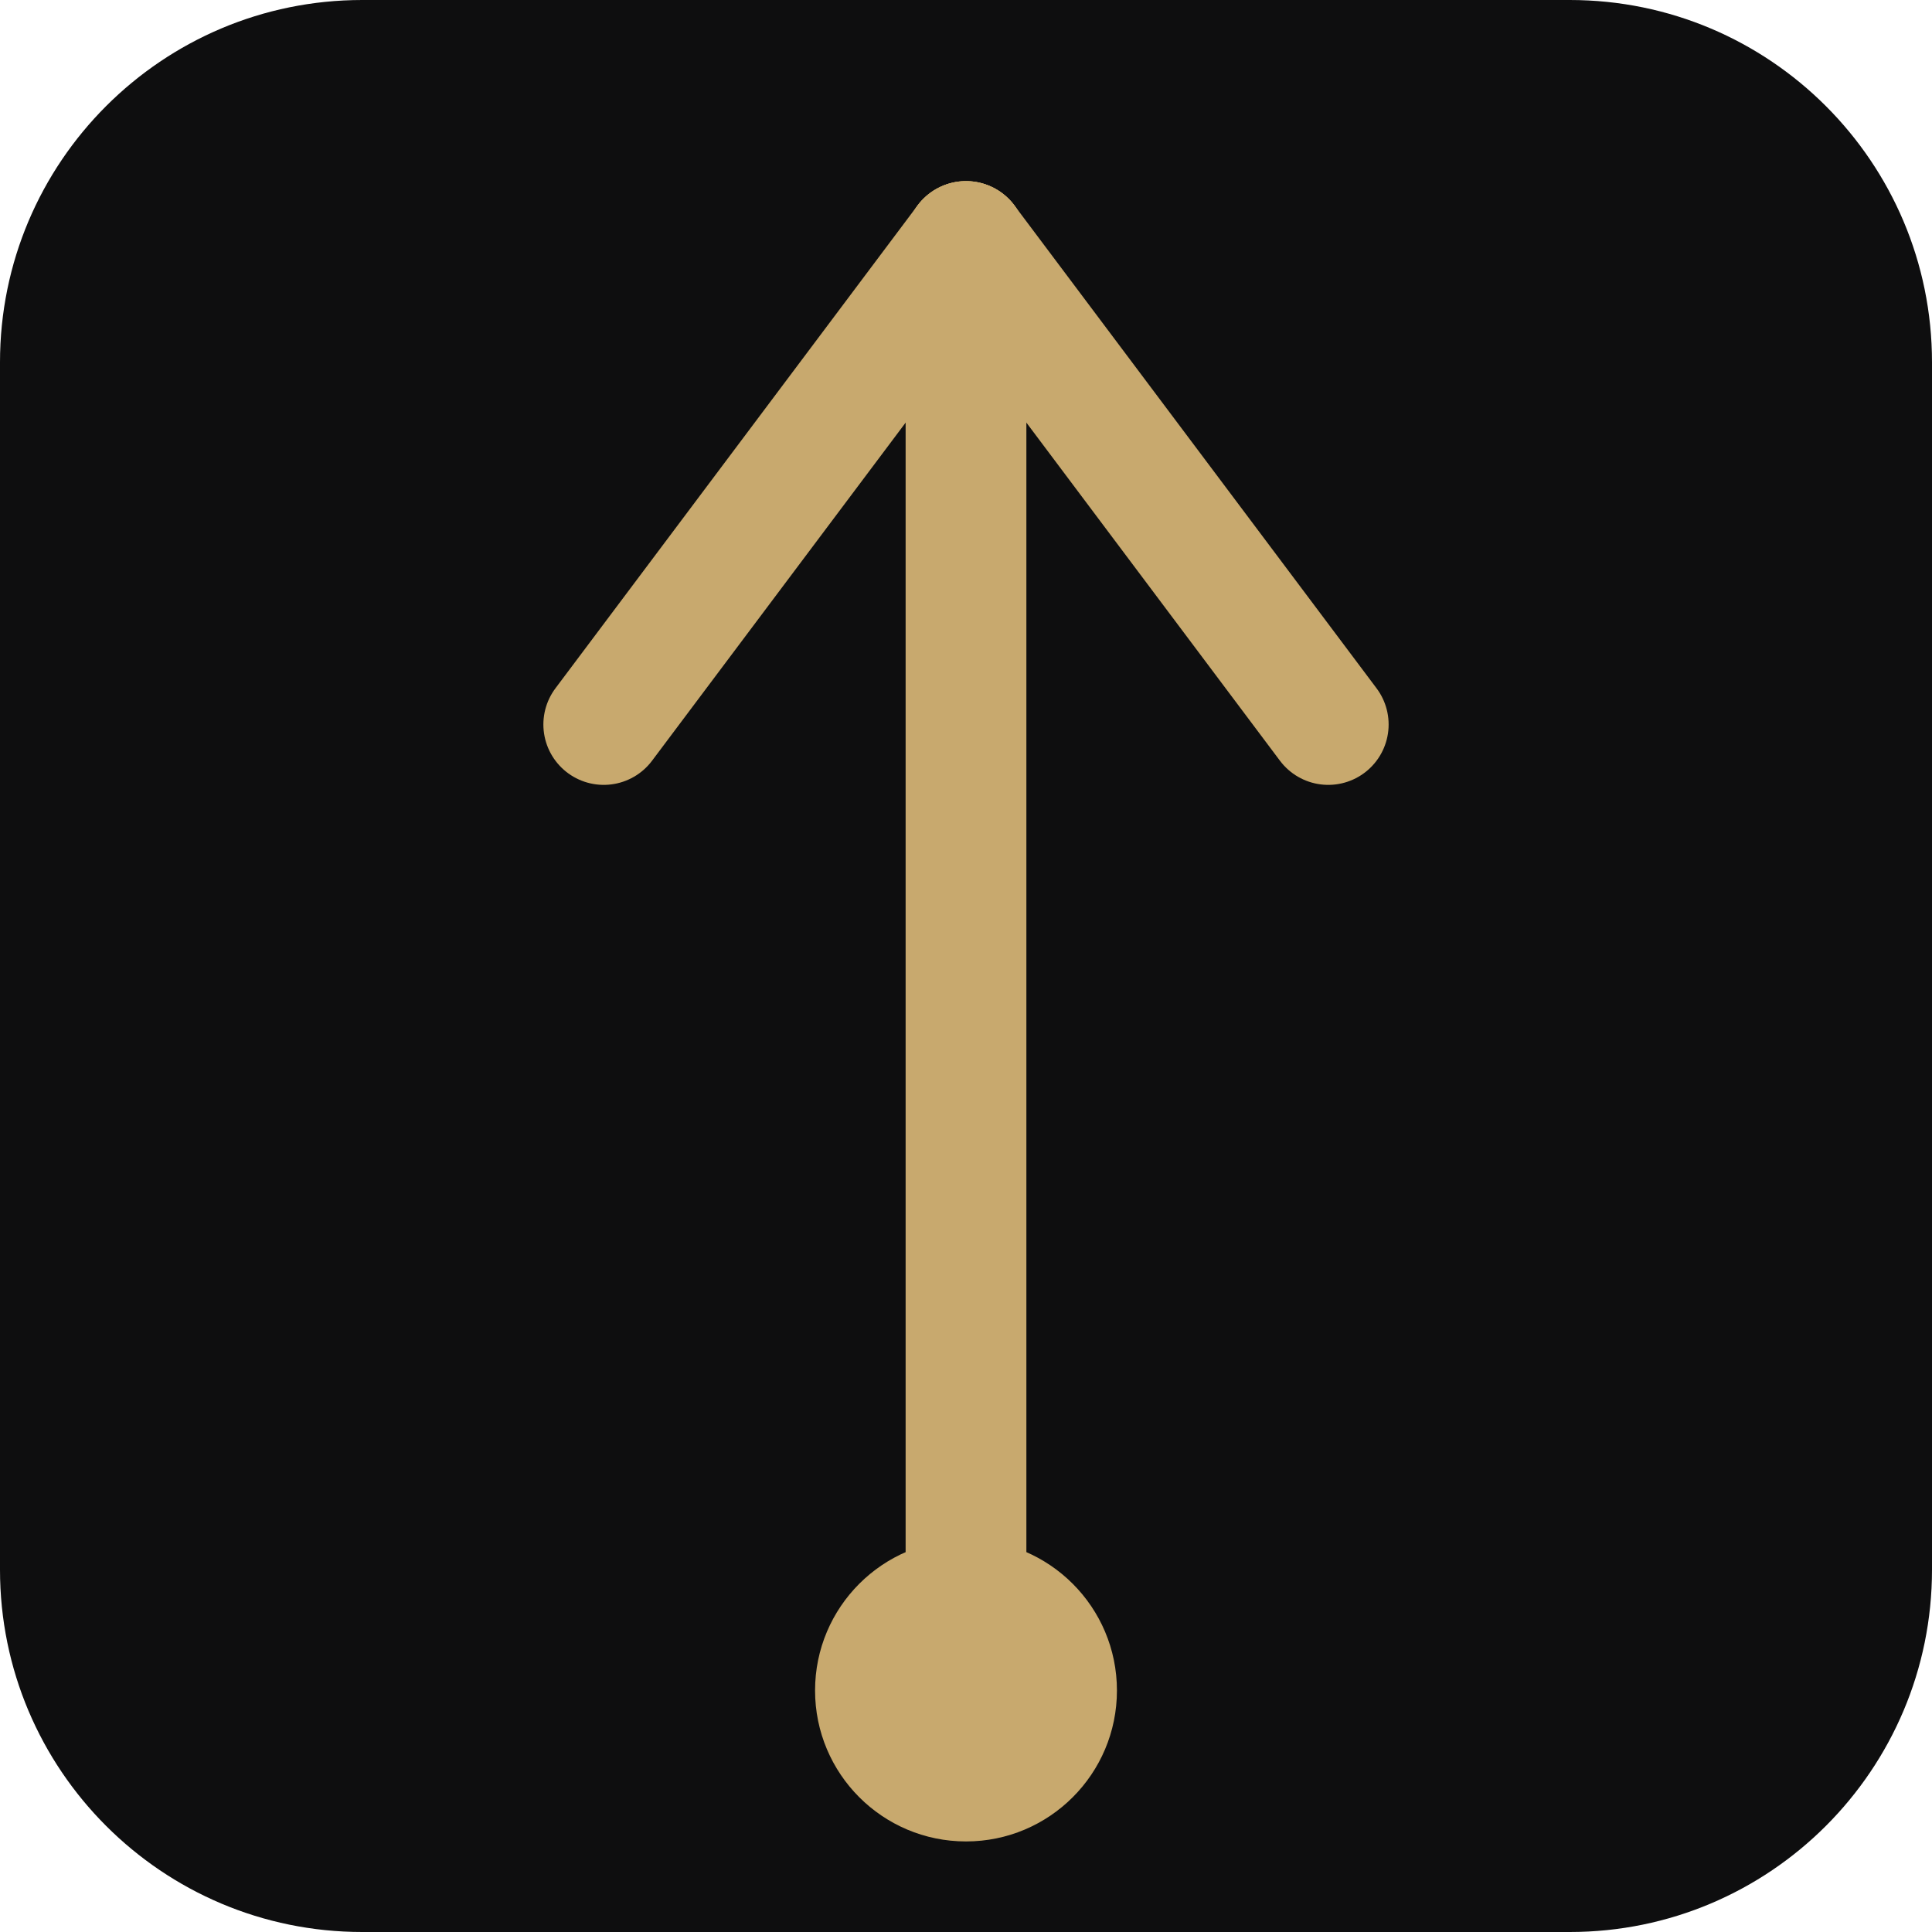
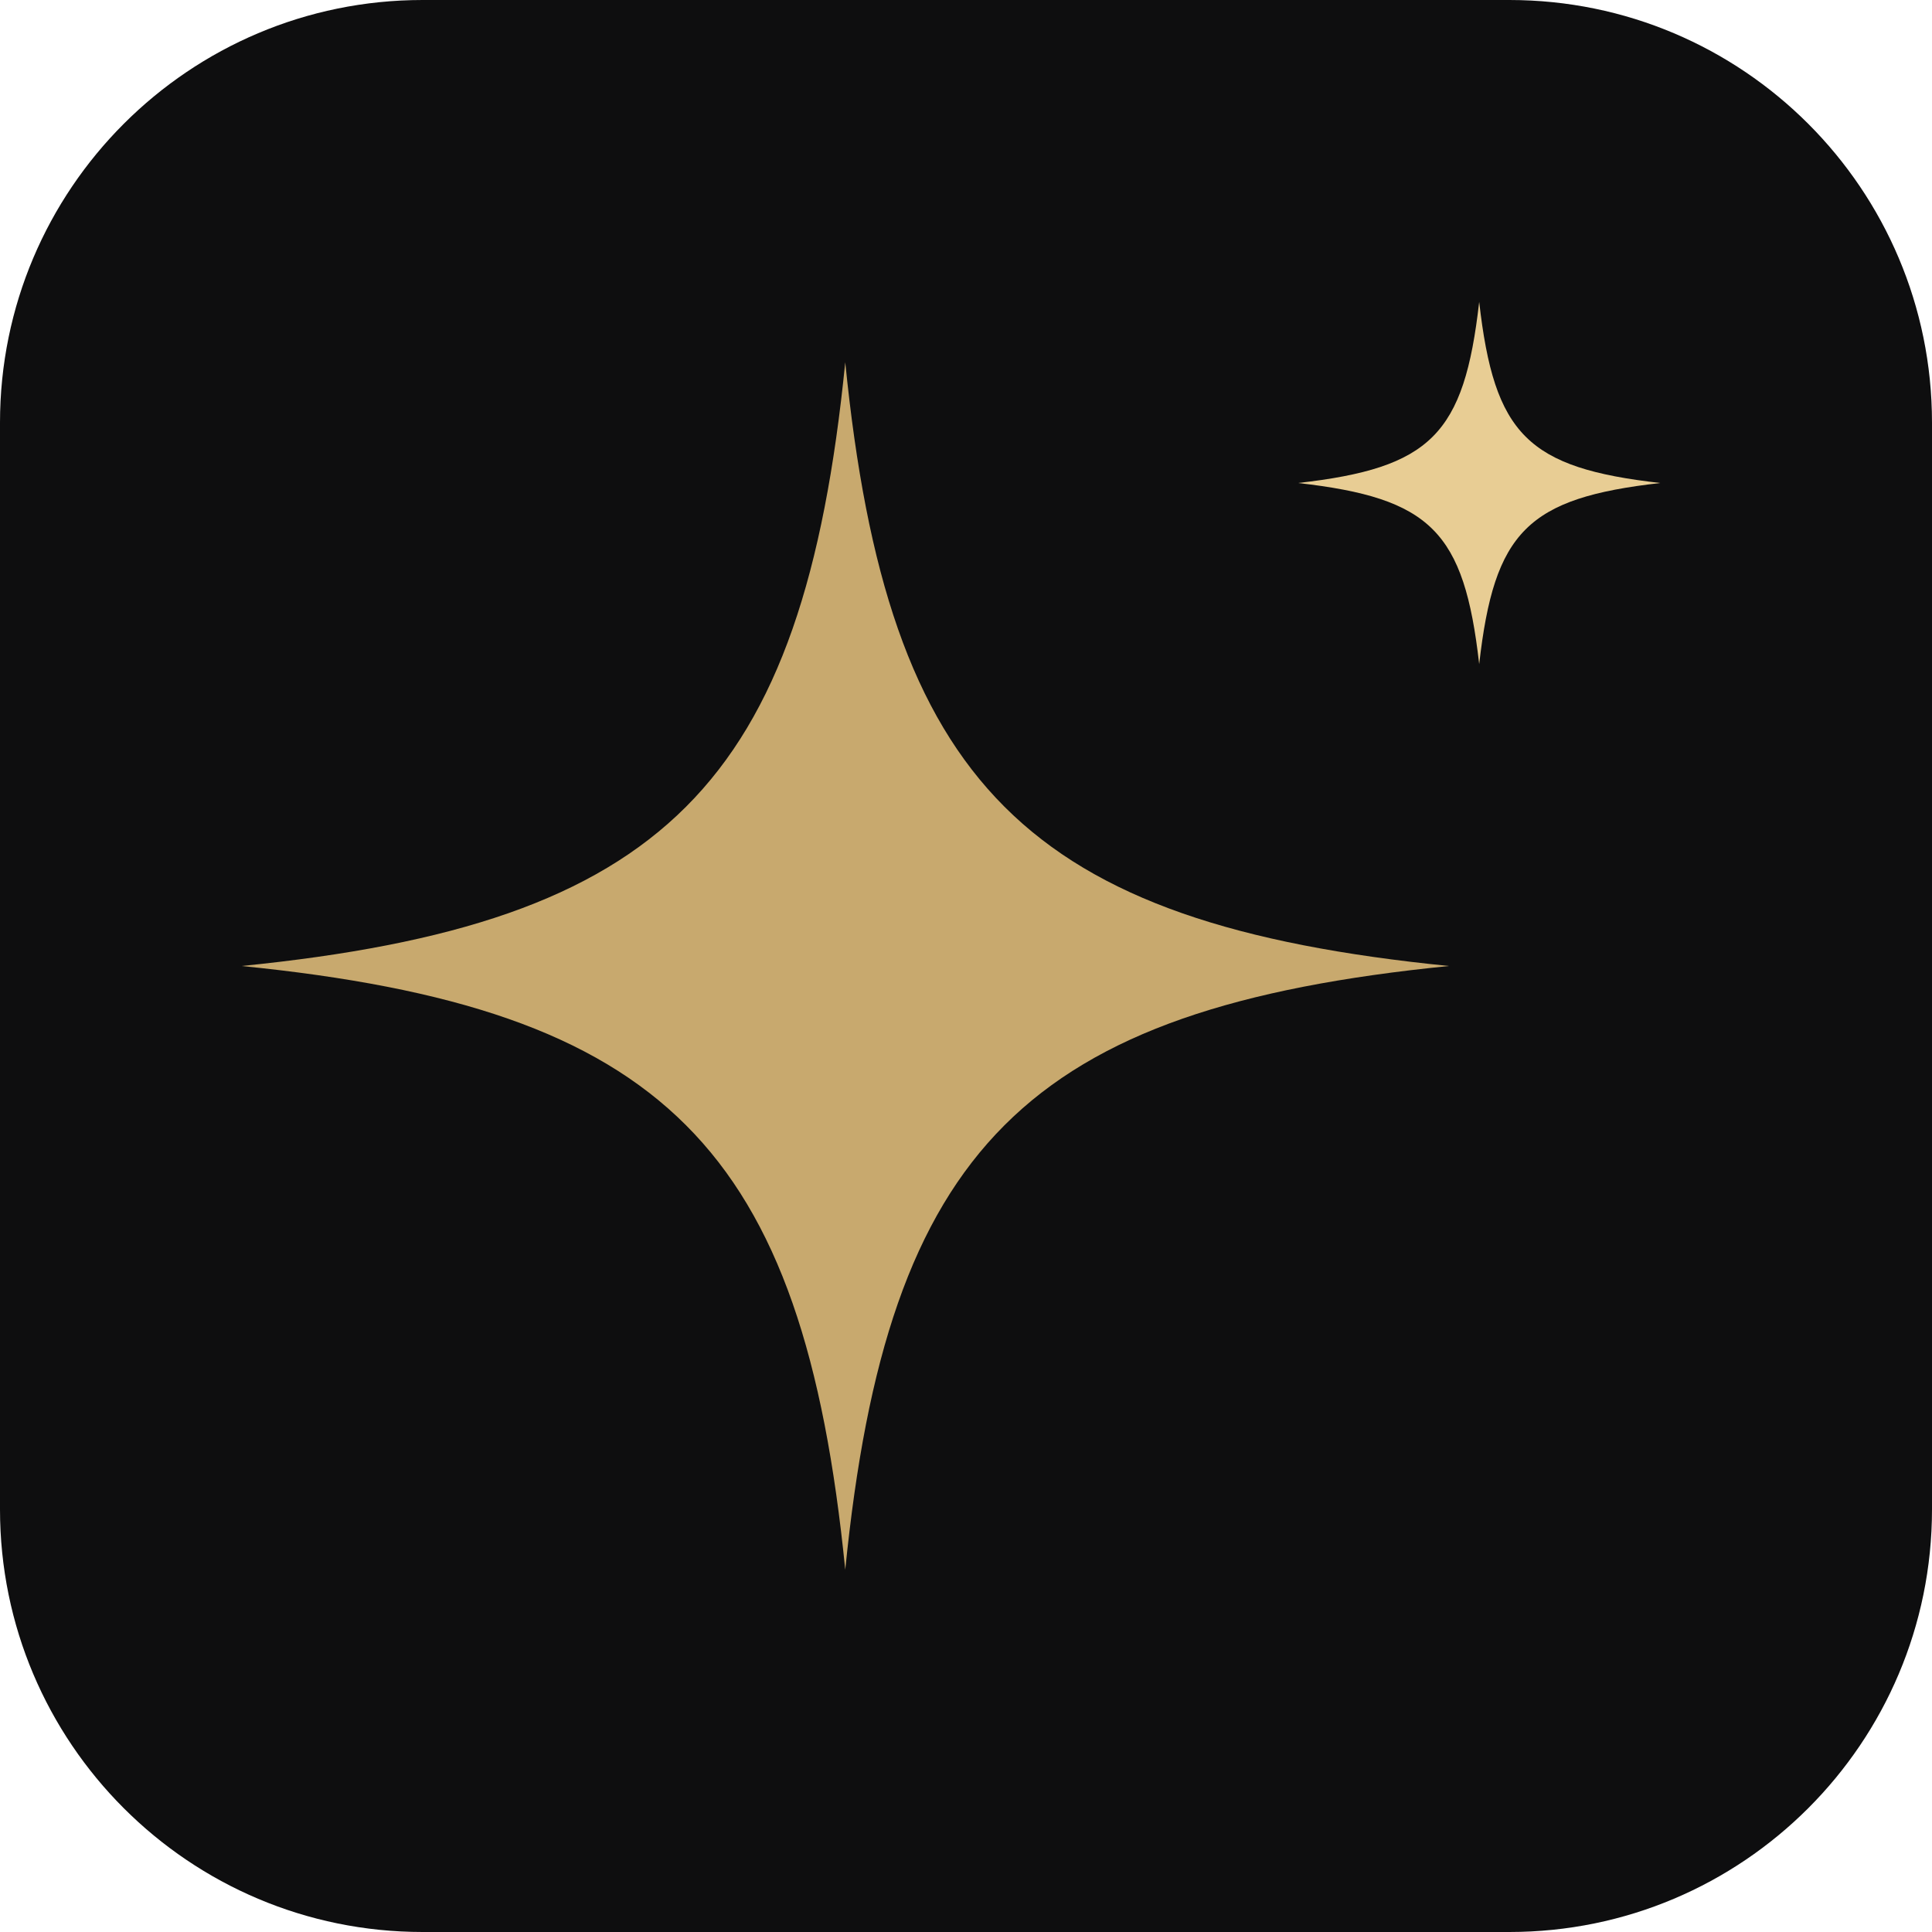
<svg xmlns="http://www.w3.org/2000/svg" viewBox="0 0 32 32">
-   <rect width="32" height="32" rx="6" fill="#0e0e0f" />
-   <path d="M16 4 L16 28" stroke="#c8a96e" stroke-width="2" stroke-linecap="round" />
-   <path d="M16 4 L22 12" stroke="#c8a96e" stroke-width="2" stroke-linecap="round" />
-   <path d="M16 4 L10 12" stroke="#c8a96e" stroke-width="2" stroke-linecap="round" />
-   <circle cx="16" cy="28" r="2.5" fill="#c8a96e" />
+   <rect width="32" height="32" rx="7" fill="#0e0e0f" />
+   <path d="M14 6 C 14.7 13 17 15.3 24 16 C 17 16.7 14.7 19 14 26 C 13.3 19 11 16.7 4 16 C 11 15.3 13.3 13 14 6 Z" fill="#c8a96e" />
+   <path d="M24.5 5 C 24.75 7.2 25.3 7.75 27.5 8 C 25.3 8.25 24.75 8.8 24.5 11 C 24.25 8.8 23.7 8.25 21.5 8 C 23.7 7.75 24.25 7.2 24.5 5 Z" fill="#e8cd94" />
</svg>
